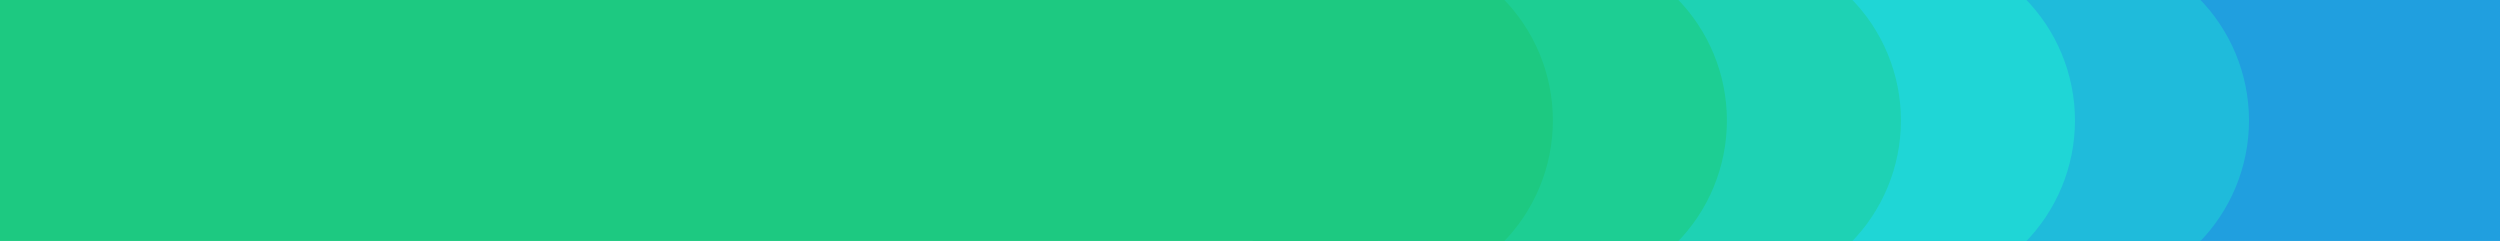
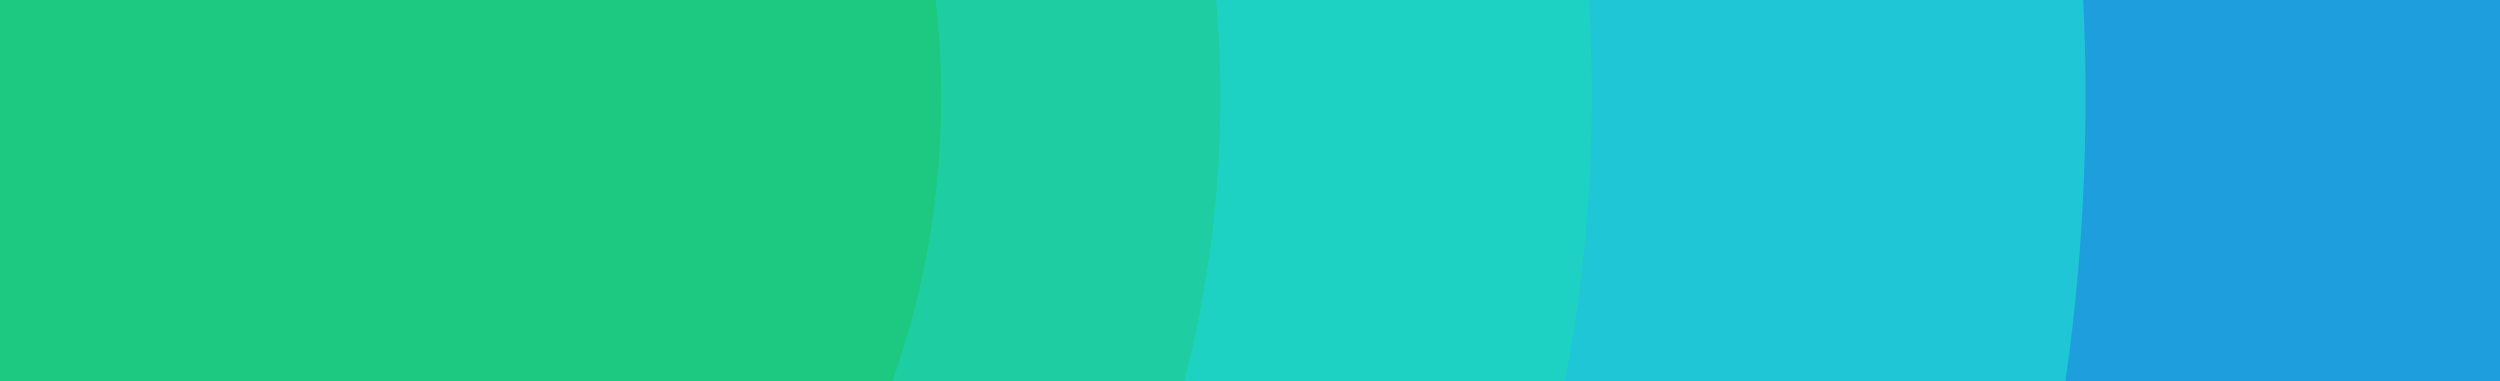
- <svg xmlns="http://www.w3.org/2000/svg" id="SVGRoot" version="1.1" viewBox="0 0 747 72" height="72" width="747">
-   <defs id="defs132">
-     <clipPath clipPathUnits="userSpaceOnUse" id="clipPath22161">
-       <rect style="font-variation-settings:'wdth' 99.9, 'wght' 800;fill:#1dc973;fill-opacity:1;stroke:none;stroke-width:0;stroke-dasharray:none;stroke-opacity:0" id="rect22163" width="747" height="72" x="0" y="0" />
-     </clipPath>
-     <clipPath clipPathUnits="userSpaceOnUse" id="clipPath24517">
-       <rect style="font-variation-settings:'wdth' 99.9, 'wght' 800;fill:#1dc973;fill-opacity:1;stroke:none;stroke-width:0;stroke-dasharray:none;stroke-opacity:0" id="rect24519" width="747" height="72" x="0" y="0" />
-     </clipPath>
-   </defs>
+ <svg xmlns="http://www.w3.org/2000/svg" width="1182" height="180" viewBox="0 0 1182 180" version="1.1" id="SVGRoot" xml:space="preserve">
+   <defs id="defs132" />
  <g id="layer1">
-     <rect style="font-variation-settings:'wdth' 99.9, 'wght' 800;fill:#209fdf;fill-opacity:1;stroke:none;stroke-width:0;stroke-dasharray:none;stroke-opacity:0" id="rect24513" width="335" height="72" x="412" y="0" />
-     <g id="g24140" clip-path="url(#clipPath24517)">
-       <path d="M 672 36 C 672 49.791 666.521 63.018 656.77 72.77 L 656.769 72.77 C 647.017 82.522 633.791 88 620 88 L 620 88 C 606.209 88 592.982 82.521 583.23 72.77 L 583.23 72.769 C 573.478 63.017 568 49.791 568 36 L 568 36 C 568 22.209 573.479 8.982 583.23 -0.77 L 583.23 -0.77 C 592.982 -10.521 606.209 -16 620 -16 L 620.001 -16 C 633.792 -16 647.018 -10.521 656.77 -0.77 L 656.77 -0.77 C 666.521 8.982 672 22.209 672 36 Z" style="font-variation-settings:'wdth' 99.9, 'wght' 800;fill:#1fbbdb;stroke-width:0;stroke-opacity:0;fill-opacity:1" id="path24130" />
-       <path d="M 620 36 C 620 49.791 614.521 63.018 604.77 72.77 L 604.769 72.77 C 595.017 82.522 581.791 88 568 88 L 568 88 C 554.209 88 540.982 82.521 531.23 72.77 L 531.23 72.769 C 521.478 63.017 516 49.791 516 36 L 516 36 C 516 22.209 521.479 8.982 531.23 -0.77 L 531.231 -0.77 C 540.982 -10.521 554.209 -16 568 -16 L 568.001 -16 C 581.792 -16 595.018 -10.521 604.77 -0.77 L 604.77 -0.769 C 614.521 8.982 620 22.209 620 36 Z" style="font-variation-settings:'wdth' 99.9, 'wght' 800;fill:#1fd6d6;stroke-width:0;stroke-opacity:0;fill-opacity:1" id="path24132" />
-       <path d="M 568 36 C 568 49.791 562.521 63.018 552.77 72.77 L 552.769 72.77 C 543.017 82.522 529.791 88 516 88 L 516 88 C 502.209 88 488.982 82.521 479.23 72.77 L 479.23 72.769 C 469.478 63.017 464 49.791 464 36 L 464 36 C 464 22.209 469.479 8.982 479.23 -0.77 L 479.231 -0.77 C 488.983 -10.521 502.209 -16 516 -16 L 516.001 -16 C 529.792 -16 543.018 -10.521 552.77 -0.77 L 552.77 -0.769 C 562.522 8.983 568 22.209 568 36 Z" style="font-variation-settings:'wdth' 99.9, 'wght' 800;fill:#1ed2b4;stroke-width:0;stroke-opacity:0;fill-opacity:1" id="path24134" />
-       <path d="M 516 36 C 516 49.791 510.521 63.018 500.77 72.77 L 500.769 72.77 C 491.018 82.522 477.791 88 464 88 L 464 88 C 450.208 88 436.982 82.521 427.23 72.77 L 427.23 72.769 C 417.479 63.018 412 49.791 412 36 L 412 35.999 C 412 22.208 417.479 8.982 427.23 -0.77 L 427.231 -0.77 C 436.983 -10.522 450.209 -16 464 -16 L 464.001 -16 C 477.792 -16 491.018 -10.521 500.77 -0.77 L 500.77 -0.769 C 510.522 8.983 516 22.209 516 36 Z" style="font-variation-settings:'wdth' 99.9, 'wght' 800;fill:#1dce93;stroke-width:0;stroke-opacity:0;fill-opacity:1" id="path24136" />
-       <path d="M 464 36 C 464 49.791 458.521 63.018 448.77 72.77 L 448.77 72.77 C 439.018 82.521 425.791 88 412 88 L 411.999 88 C 398.208 88 384.982 82.521 375.23 72.77 L 375.23 72.77 C 365.479 63.018 360 49.791 360 36 L 360 35.999 C 360 22.208 365.479 8.982 375.23 -0.77 L 375.231 -0.77 C 384.983 -10.522 398.209 -16 412 -16 L 412.001 -16 C 425.792 -16 439.018 -10.521 448.77 -0.77 L 448.77 -0.769 C 458.522 8.983 464 22.209 464 36 Z" style="font-variation-settings:'wdth' 99.9, 'wght' 800;fill:#1dc981;stroke-width:0;stroke-opacity:0;fill-opacity:1" id="path24138" />
+     <circle style="font-variation-settings:'wdth' 99.9, 'wght' 800;fill:#1f9ede;fill-opacity:1;stroke:none;stroke-width:0;stroke-opacity:0.75" id="circle296" cx="45" cy="46" r="1251.603" />
+     <circle style="font-variation-settings:'wdth' 99.9, 'wght' 800;fill:#1fc7d6;fill-opacity:1;stroke:none;stroke-width:0;stroke-opacity:0.75" id="circle1334" cx="45" cy="46" r="941.055" />
+     <circle style="font-variation-settings:'wdth' 99.9, 'wght' 800;fill:#1ed2c3;fill-opacity:1;stroke:none;stroke-width:0;stroke-opacity:0.75" id="circle1332" cx="45" cy="46" r="707.56" />
+     <circle style="font-variation-settings:'wdth' 99.9, 'wght' 800;fill:#1ecda1;fill-opacity:1;stroke:none;stroke-width:0;stroke-opacity:0.75" id="circle1330" cx="45" cy="46" r="532" />
+     <circle style="font-variation-settings:'wdth' 99.9, 'wght' 800;fill:#1dc881;fill-opacity:1;stroke:none;stroke-width:0;stroke-opacity:0.75" id="path773" cx="45" cy="46" r="400" />
+   </g>
+   <g id="layer2" style="display:none">
+     <g id="g243" transform="translate(19,20)">
+       <path id="path3535" style="font-size:185px;font-family:'Exo 2';-inkscape-font-specification:'Exo 2, @wght=550';font-variation-settings:'wght' 550;display:inline;fill:#ffffff;fill-opacity:1;stroke:none;stroke-width:0" d="m 237.606,13.709 v 6.101 l -3.726,0.194 v 3.126 h 3.726 v 12.29 c 0,1.856 0.485,3.283 1.456,4.282 0.971,0.971 2.37,1.456 4.197,1.456 0.4,0 0.914,-0.029 1.542,-0.086 0.628,-0.057 1.27,-0.143 1.927,-0.257 0.657,-0.086 1.228,-0.2 1.713,-0.343 l -0.514,-3.34 h -2.998 c -0.971,0 -1.656,-0.185 -2.056,-0.557 -0.4,-0.4 -0.6,-1.056 -0.6,-1.97 v -11.477 h 6.381 V 19.791 h -6.381 v -6.081 z m -13.49,5.524 c -1.542,0 -3.112,0.357 -4.711,1.071 -1.514,0.649 -3.015,1.557 -4.503,2.718 l -0.378,-3.232 h -3.854 v 20.941 h 4.668 V 25.905 c 1.423,-0.809 2.672,-1.455 3.726,-1.917 1.171,-0.542 2.327,-0.814 3.469,-0.814 0.971,0 1.656,0.243 2.056,0.728 0.428,0.457 0.642,1.299 0.642,2.526 v 14.303 h 4.668 V 25.015 c 0,-3.854 -1.927,-5.781 -5.781,-5.781 z m -19.742,0.557 v 20.941 h -4.625 V 19.791 Z m -1.242,-9.079 q 1.413,0 1.413,1.413 v 2.398 q 0,1.413 -1.413,1.413 h -2.098 q -1.413,0 -1.413,-1.413 v -2.398 q 0,-1.413 1.413,-1.413 z m -28.692,8.522 c -1.513,0 -2.969,0.343 -4.368,1.028 -1.289,0.618 -2.616,1.542 -3.981,2.766 l -0.345,-3.237 h -3.768 v 20.941 h 4.668 V 25.816 c 0.834,-0.573 1.567,-1.045 2.184,-1.401 0.742,-0.428 1.399,-0.742 1.97,-0.942 0.6,-0.2 1.213,-0.3 1.841,-0.3 0.971,0 1.699,0.243 2.184,0.728 0.485,0.485 0.728,1.327 0.728,2.526 v 14.303 h 4.496 V 25.882 c 0.833,-0.57 1.578,-1.059 2.184,-1.423 0.714,-0.457 1.37,-0.785 1.97,-0.985 0.6,-0.2 1.228,-0.3 1.884,-0.3 1.056,0 1.798,0.257 2.227,0.771 0.428,0.514 0.642,1.342 0.642,2.484 v 14.303 h 4.625 V 25.015 c 0,-1.884 -0.486,-3.312 -1.456,-4.282 -0.971,-0.999 -2.369,-1.499 -4.197,-1.499 -1.485,0 -2.926,0.343 -4.325,1.028 -1.233,0.591 -2.512,1.461 -3.838,2.606 -0.246,-0.886 -0.65,-1.612 -1.216,-2.178 -0.942,-0.971 -2.312,-1.456 -4.111,-1.456 z m -37.471,0.557 6.338,10.149 -6.852,10.792 h 4.925 l 5.616,-9.25 h 0.637 l 5.652,9.25 h 4.882 l -6.852,-10.792 6.338,-10.149 h -4.882 l -5.055,8.436 h -0.811 L 141.851,19.791 Z m -23.168,0 v 15.716 c 0,3.854 1.941,5.781 5.824,5.781 1.57,0 3.112,-0.329 4.625,-0.985 1.39,-0.603 2.817,-1.475 4.28,-2.609 l 0.388,3.037 h 3.683 V 19.791 h -4.668 v 15.001 c -1.288,0.784 -2.408,1.401 -3.34,1.829 -1.028,0.457 -2.07,0.685 -3.126,0.685 -1.085,0 -1.87,-0.243 -2.356,-0.728 -0.457,-0.485 -0.671,-1.299 -0.642,-2.441 V 19.791 Z m -11.648,-0.557 c -1.542,0 -3.112,0.357 -4.711,1.071 -1.514,0.649 -3.015,1.557 -4.503,2.718 L 92.561,19.791 h -3.854 v 20.941 h 4.668 V 25.905 c 1.424,-0.809 2.672,-1.455 3.726,-1.918 1.171,-0.542 2.327,-0.814 3.469,-0.814 0.971,0 1.656,0.243 2.056,0.728 0.428,0.457 0.642,1.299 0.642,2.526 v 14.303 h 4.668 V 25.015 c 0,-3.854 -1.927,-5.781 -5.781,-5.781 z m -19.742,0.557 v 20.941 h -4.625 V 19.791 Z m -1.242,-9.079 q 1.413,0 1.413,1.413 v 2.398 q 0,1.413 -1.413,1.413 h -2.098 q -1.413,0 -1.413,-1.413 v -2.398 q 0,-1.413 1.413,-1.413 z m -12.076,0.043 -0.043,23.853 q 0,1.242 0.685,1.884 0.728,0.642 2.056,0.642 h 1.884 l 0.557,3.34 q -0.428,0.214 -1.242,0.343 -0.771,0.171 -1.627,0.257 -0.856,0.086 -1.413,0.086 -2.527,0 -4.025,-1.413 -1.499,-1.413 -1.499,-4.025 V 10.755 Z" />
+       <path id="path3537" style="color:#000000;fill:#ffffff;fill-opacity:1;stroke:none;stroke-width:0;stroke-dasharray:none" d="M 26,1 C 12.165,1 1,12.165 1,26 1,39.835 12.165,51 26,51 39.835,51 51,39.835 51,26 51,12.165 39.835,1 26,1 Z M 9.796,10.954 h 4.63 v 20.833 c 0,2.584 2.045,4.63 4.63,4.63 h 13.889 c 2.584,0 4.63,-2.045 4.63,-4.63 V 20.213 c 0,-1.306 -1.009,-2.315 -2.315,-2.315 -1.306,0 -2.315,1.009 -2.315,2.315 V 31.787 H 28.315 V 20.213 c 0,-1.306 -1.009,-2.315 -2.315,-2.315 -1.306,0 -2.315,1.009 -2.315,2.315 v 11.574 h -4.63 V 20.213 c 0,-3.808 3.137,-6.944 6.944,-6.944 1.779,0 3.395,0.703 4.63,1.821 1.235,-1.118 2.851,-1.821 4.63,-1.821 3.808,0 6.944,3.137 6.944,6.944 v 11.574 c 0,5.086 -4.173,9.259 -9.259,9.259 H 19.056 c -5.086,0 -9.259,-4.173 -9.259,-9.259 z" />
+       <path id="path3729" style="font-size:185px;font-family:'Exo 2';-inkscape-font-specification:'Exo 2,  @wght=550';font-variation-settings:'wght' 550;fill:#ffffff;fill-opacity:0.5;stroke:none;stroke-width:0" d="m 389.851,19.278 q 1.456,0 3.083,0.128 1.627,0.086 3.212,0.214 1.627,0.128 2.912,0.343 l -0.343,3.169 q -2.013,-0.086 -4.068,-0.128 -2.013,-0.043 -3.983,-0.043 -1.799,-0.043 -2.826,0.086 -1.028,0.086 -1.499,0.557 -0.428,0.471 -0.428,1.584 0,1.413 0.728,1.841 0.728,0.428 2.227,0.814 l 5.867,1.328 q 2.527,0.642 3.726,1.927 1.242,1.285 1.242,3.94 0,2.612 -0.985,3.94 -0.942,1.328 -2.998,1.799 -2.013,0.471 -5.182,0.471 -1.199,0 -3.597,-0.128 -2.355,-0.086 -5.182,-0.514 l 0.343,-3.169 q 0.942,0.043 2.098,0.086 1.156,0.043 2.484,0.043 1.328,0 2.698,0 2.27,0 3.512,-0.171 1.285,-0.171 1.799,-0.685 0.514,-0.557 0.514,-1.584 0,-1.328 -0.856,-1.756 -0.814,-0.471 -2.355,-0.856 l -5.738,-1.328 q -1.841,-0.471 -2.912,-1.242 -1.028,-0.771 -1.499,-1.927 -0.471,-1.199 -0.471,-2.912 0,-2.312 0.856,-3.597 0.899,-1.285 2.741,-1.756 1.884,-0.514 4.882,-0.471 z m -32.503,2.19e-4 c -1.513,0 -2.969,0.342 -4.368,1.028 -1.289,0.618 -2.616,1.542 -3.981,2.766 l -0.345,-3.237 h -3.769 v 20.941 h 4.668 V 25.866 c 0.826,-0.567 1.572,-1.053 2.184,-1.407 0.742,-0.428 1.399,-0.742 1.97,-0.942 0.6,-0.2 1.213,-0.3 1.841,-0.3 0.971,0 1.698,0.243 2.184,0.728 0.485,0.485 0.728,1.327 0.728,2.526 v 14.303 h 4.496 v -14.85 c 0.833,-0.57 1.578,-1.059 2.184,-1.423 0.714,-0.457 1.37,-0.785 1.97,-0.985 0.6,-0.2 1.228,-0.3 1.884,-0.3 1.056,0 1.798,0.257 2.227,0.771 0.428,0.514 0.642,1.341 0.642,2.483 v 14.303 h 4.625 V 25.059 c 0,-1.884 -0.486,-3.312 -1.456,-4.282 -0.971,-0.999 -2.369,-1.499 -4.197,-1.499 -1.485,0 -2.926,0.342 -4.325,1.028 -1.234,0.591 -2.515,1.463 -3.841,2.61 -0.246,-0.886 -0.646,-1.616 -1.212,-2.182 -0.942,-0.971 -2.312,-1.456 -4.111,-1.456 z m -37.385,0.557 v 15.716 c 0,3.854 1.941,5.781 5.824,5.781 1.57,-2e-6 3.112,-0.328 4.625,-0.985 1.39,-0.603 2.817,-1.475 4.28,-2.609 l 0.388,3.037 h 3.683 V 19.835 h -4.668 V 34.836 c -1.288,0.784 -2.408,1.401 -3.34,1.829 -1.028,0.457 -2.07,0.685 -3.126,0.685 -1.085,0 -1.87,-0.243 -2.355,-0.728 -0.457,-0.485 -0.671,-1.299 -0.642,-2.441 V 19.835 Z m -4.582,-0.557 c -1.427,0 -2.912,0.357 -4.454,1.071 -1.45,0.645 -2.888,1.558 -4.313,2.733 l -0.484,-3.247 h -3.64 v 20.941 h 4.668 V 25.837 c 1.503,-0.665 2.795,-1.187 3.854,-1.548 1.199,-0.428 2.37,-0.642 3.512,-0.642 h 1.37 l 0.514,-4.368 z m -28.264,-2.19e-4 q 3.769,0 5.995,1.071 2.27,1.071 3.255,3.512 0.985,2.441 0.985,6.466 0,3.983 -0.985,6.424 -0.985,2.441 -3.255,3.512 -2.227,1.071 -5.995,1.071 -3.683,0 -5.953,-1.071 -2.27,-1.071 -3.297,-3.512 -0.985,-2.441 -0.985,-6.424 0,-4.025 0.985,-6.466 1.028,-2.441 3.297,-3.512 2.27,-1.071 5.953,-1.071 z m 0,3.683 q -2.013,0 -3.212,0.642 -1.156,0.642 -1.627,2.227 -0.471,1.584 -0.471,4.497 0,2.869 0.471,4.454 0.471,1.584 1.627,2.227 1.199,0.642 3.212,0.642 2.056,0 3.212,-0.642 1.199,-0.642 1.67,-2.227 0.514,-1.584 0.514,-4.454 0,-2.912 -0.514,-4.497 -0.471,-1.584 -1.67,-2.227 -1.156,-0.642 -3.212,-0.642 z M 269.612,10.028 c -1.57,0 -2.826,0.257 -3.768,0.771 -0.914,0.485 -1.585,1.199 -2.013,2.141 -0.428,0.914 -0.642,2.027 -0.642,3.34 v 3.566 l -3.725,0.202 v 3.126 h 3.725 v 17.601 h 4.711 V 23.175 h 6.338 v -3.34 h -6.338 v -2.998 c 0,-1.171 0.243,-1.998 0.728,-2.483 0.514,-0.514 1.399,-0.771 2.655,-0.771 h 4.197 l 0.386,-3.212 c -0.571,-0.086 -1.256,-0.157 -2.056,-0.214 -0.799,-0.057 -1.585,-0.085 -2.356,-0.085 -0.742,-0.029 -1.356,-0.043 -1.841,-0.043 z" />
    </g>
-     <rect style="font-variation-settings:'wdth' 99.9, 'wght' 800;fill:#1dc981;fill-opacity:1;stroke:none;stroke-width:0;stroke-dasharray:none;stroke-opacity:0" id="rect418" width="412" height="72" x="0" y="0" />
  </g>
</svg>
